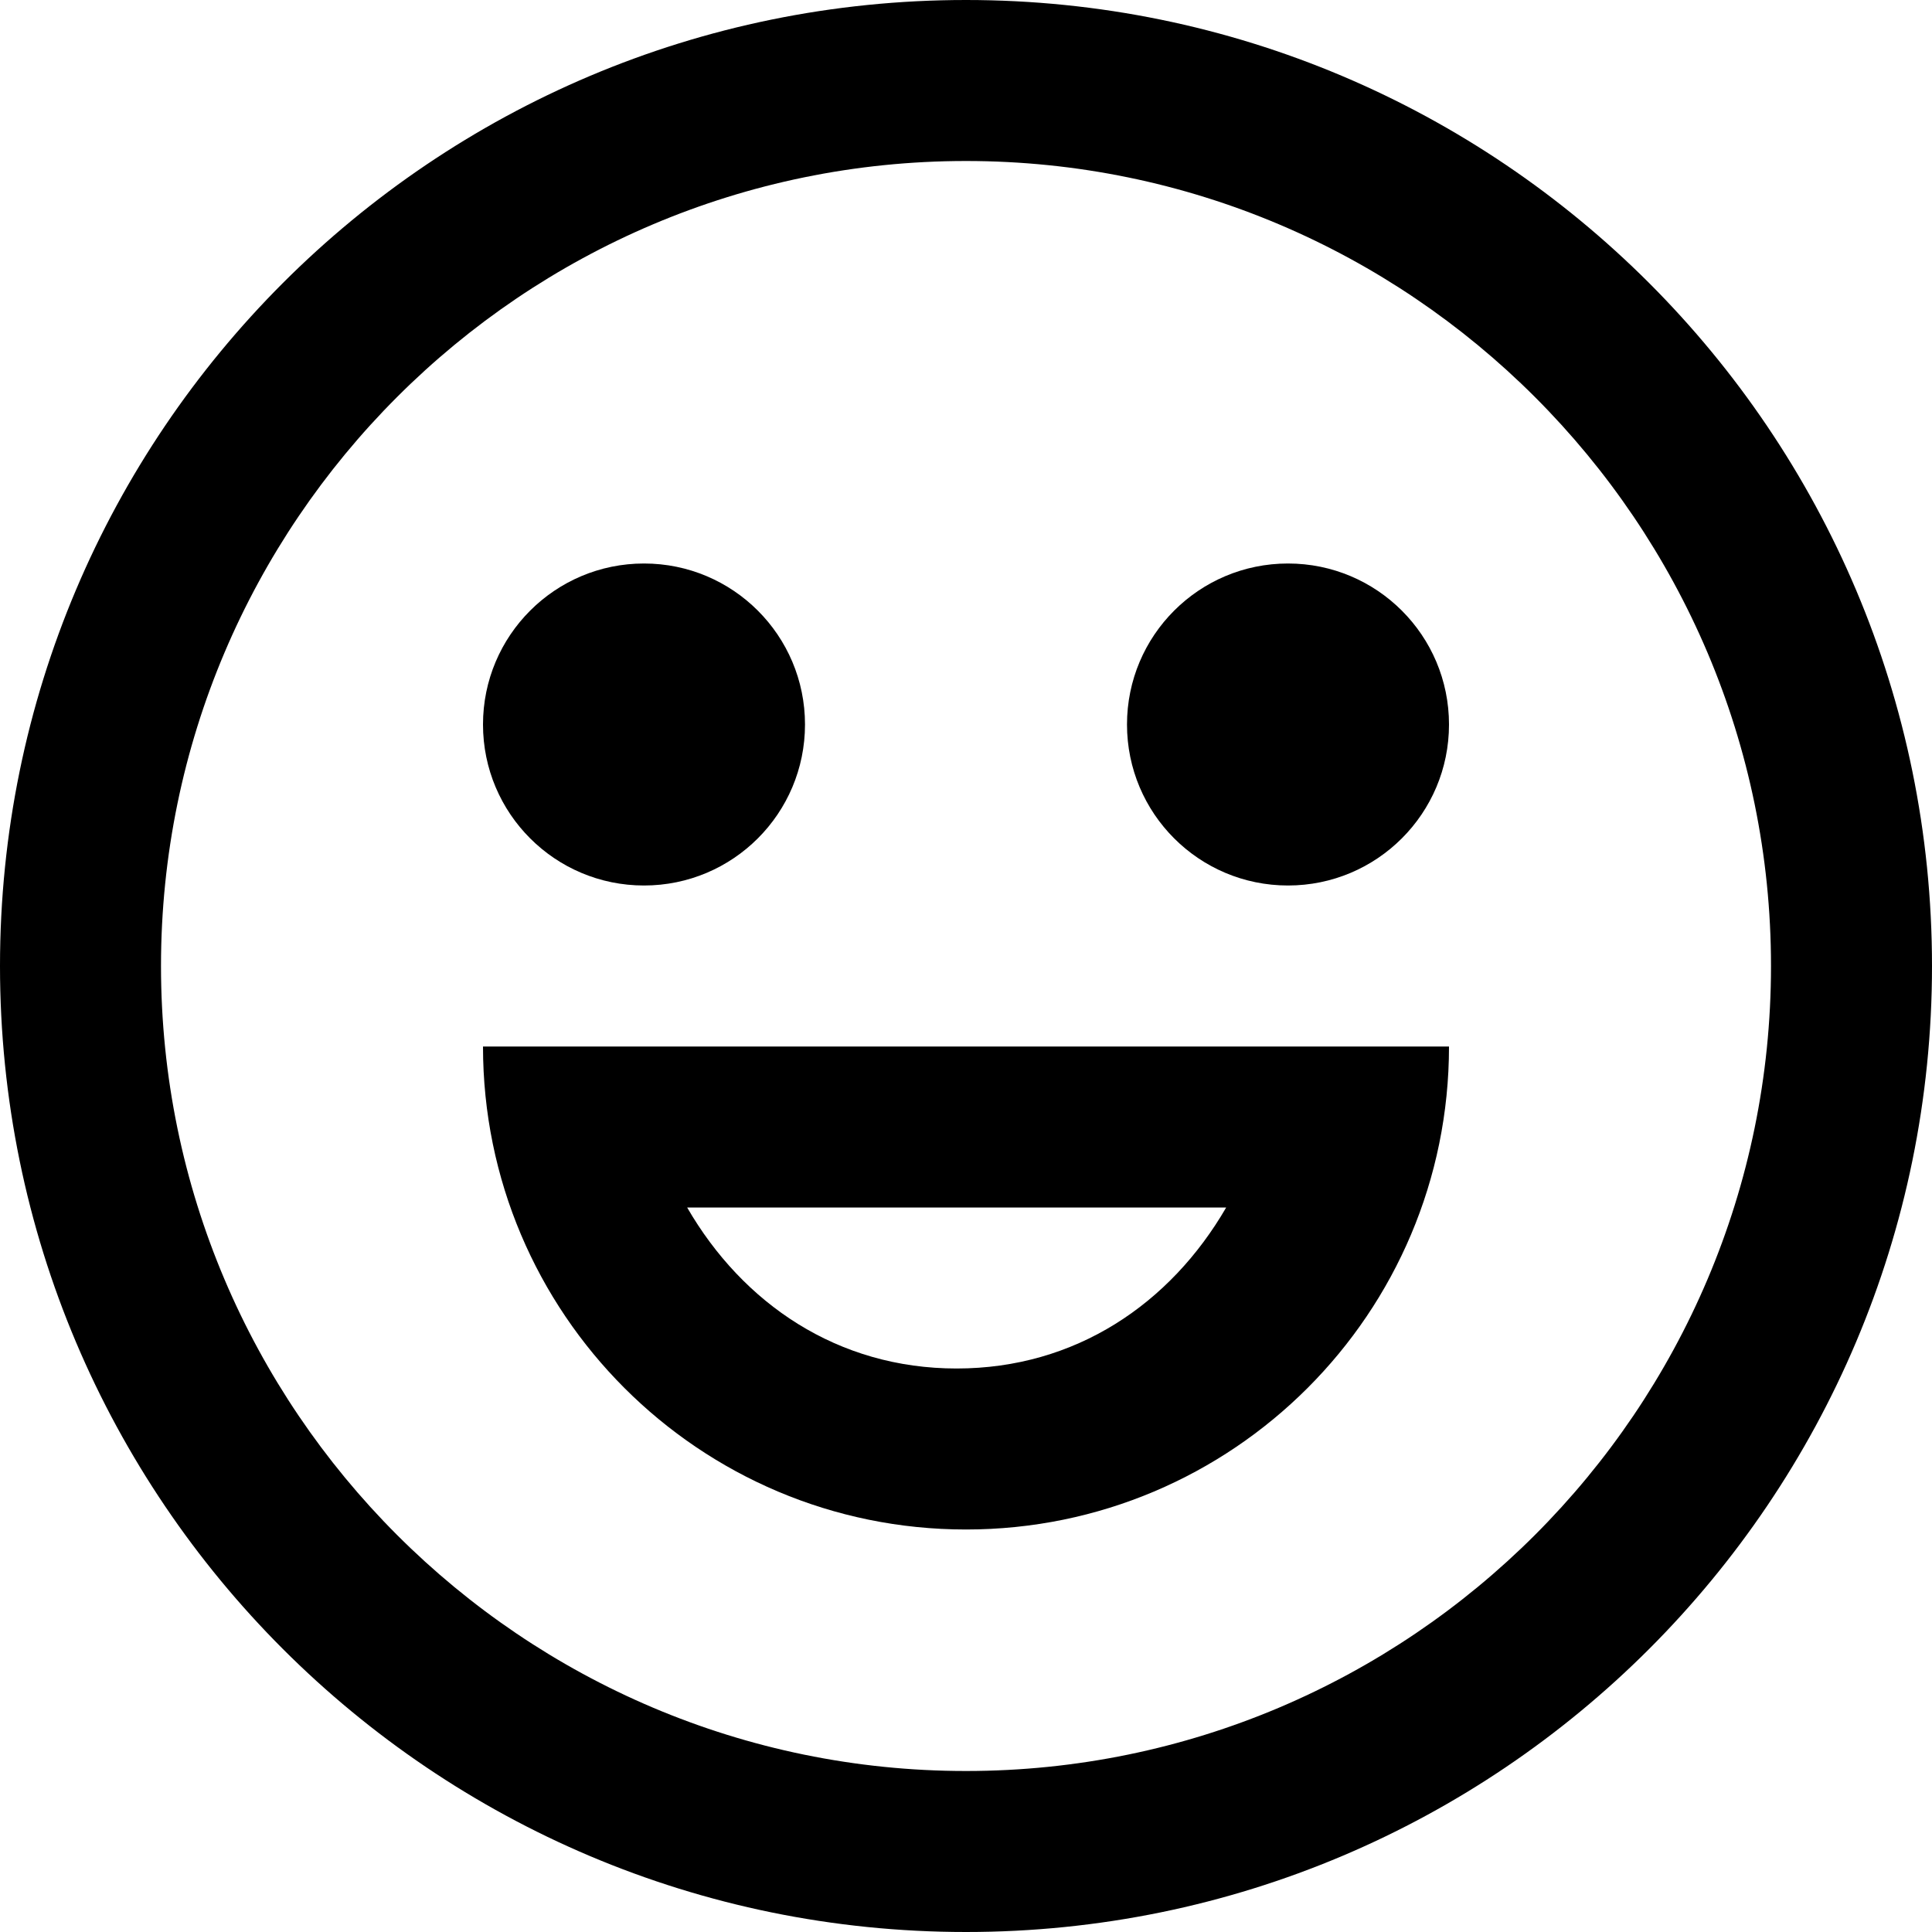
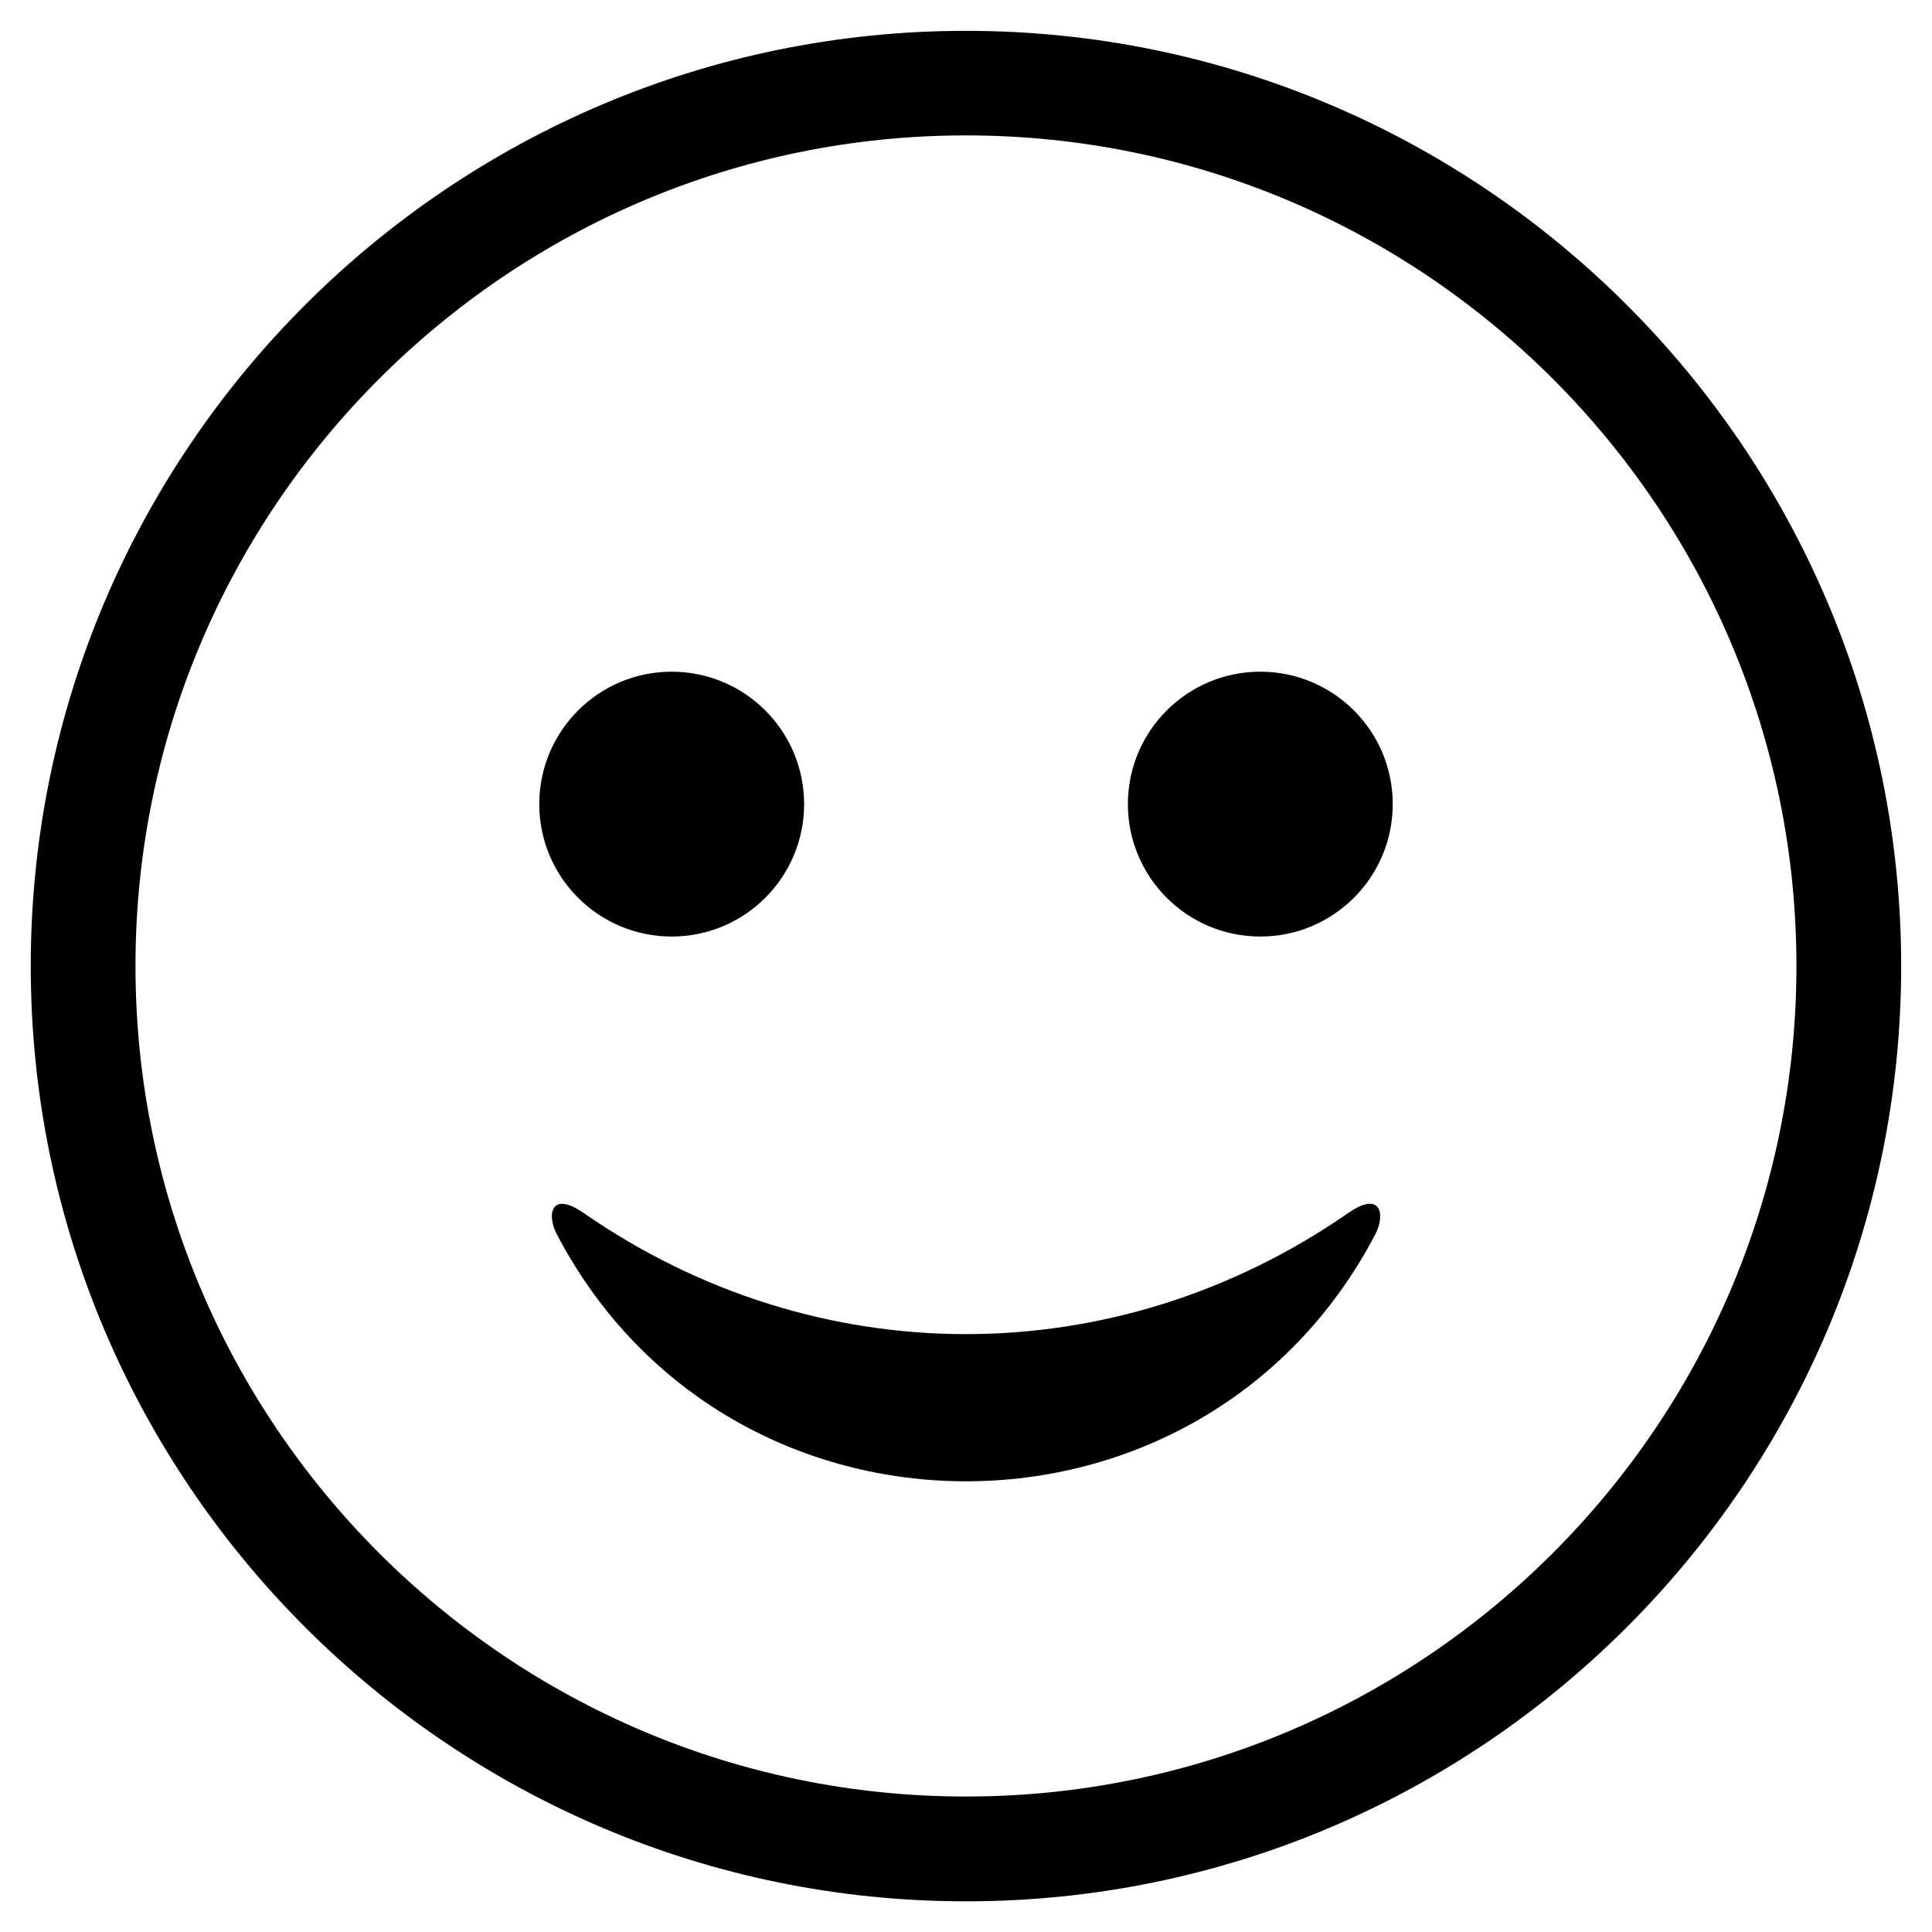
- <svg xmlns="http://www.w3.org/2000/svg" xml:space="preserve" enable-background="new 0 0 24 24" viewBox="0 0 24 24" height="24px" width="24px" y="0px" x="0px" id="Слой_1" version="1.1">
-   <defs id="defs7234" />
-   <g id="g7222">
-     <path style="fill:#000000;fill-opacity:1" id="path7224" d="M12,0C5.373,0,0,5.373,0,12s5.373,12,12,12s12-5.373,12-12S18.627,0,12,0 M12,22C6.486,22,2,17.514,2,12   S6.486,2,12,2s10,4.486,10,10S17.514,22,12,22" fill="#010202" />
-     <path style="fill:#000000;fill-opacity:1" id="path7226" d="M8,7C6.895,7,6,7.895,6,9s0.895,2,2,2s2-0.895,2-2S9.105,7,8,7" fill="#010202" />
-     <path style="fill:#000000;fill-opacity:1" id="path7228" d="M16,7c-1.105,0-2,0.895-2,2s0.895,2,2,2s2-0.895,2-2S17.105,7,16,7" fill="#010202" />
-     <path style="fill:#000000;fill-opacity:1" id="path7230" d="M15.232,15c-0.693,1.195-1.87,2-3.349,2c-1.477,0-2.655-0.805-3.347-2H15 M18,13H6c0,3.314,2.686,6,6,6   S18,16.314,18,13" fill="#010202" />
+ <svg xmlns="http://www.w3.org/2000/svg" version="1.1" id="Слой_1" x="0px" y="0px" width="24px" height="24px" viewBox="-322.458 286.28 24 24" enable-background="new -322.458 286.28 24 24" xml:space="preserve">
+   <g>
+     <path d="M-310.458,286.663c-6.406,0-11.618,5.211-11.618,11.618c0,6.406,5.212,11.618,11.618,11.618   c6.405,0,11.617-5.212,11.617-11.618C-298.841,291.874-304.053,286.663-310.458,286.663z M-310.458,308.597   c-5.689,0-10.317-4.628-10.317-10.317c0-5.689,4.628-10.318,10.317-10.318c5.688,0,10.316,4.628,10.316,10.318   C-300.142,303.969-304.77,308.597-310.458,308.597z" />
+     <circle cx="-314.114" cy="296.269" r="1.645" />
+     <circle cx="-306.802" cy="296.269" r="1.645" />
+     <path d="M-305.709,301.348c-2.893,2.007-6.608,2.006-9.499,0c-0.409-0.283-0.46,0.023-0.333,0.264c2.14,4.093,8.027,4.092,10.168,0   C-305.248,301.37-305.298,301.064-305.709,301.348z" />
  </g>
</svg>
